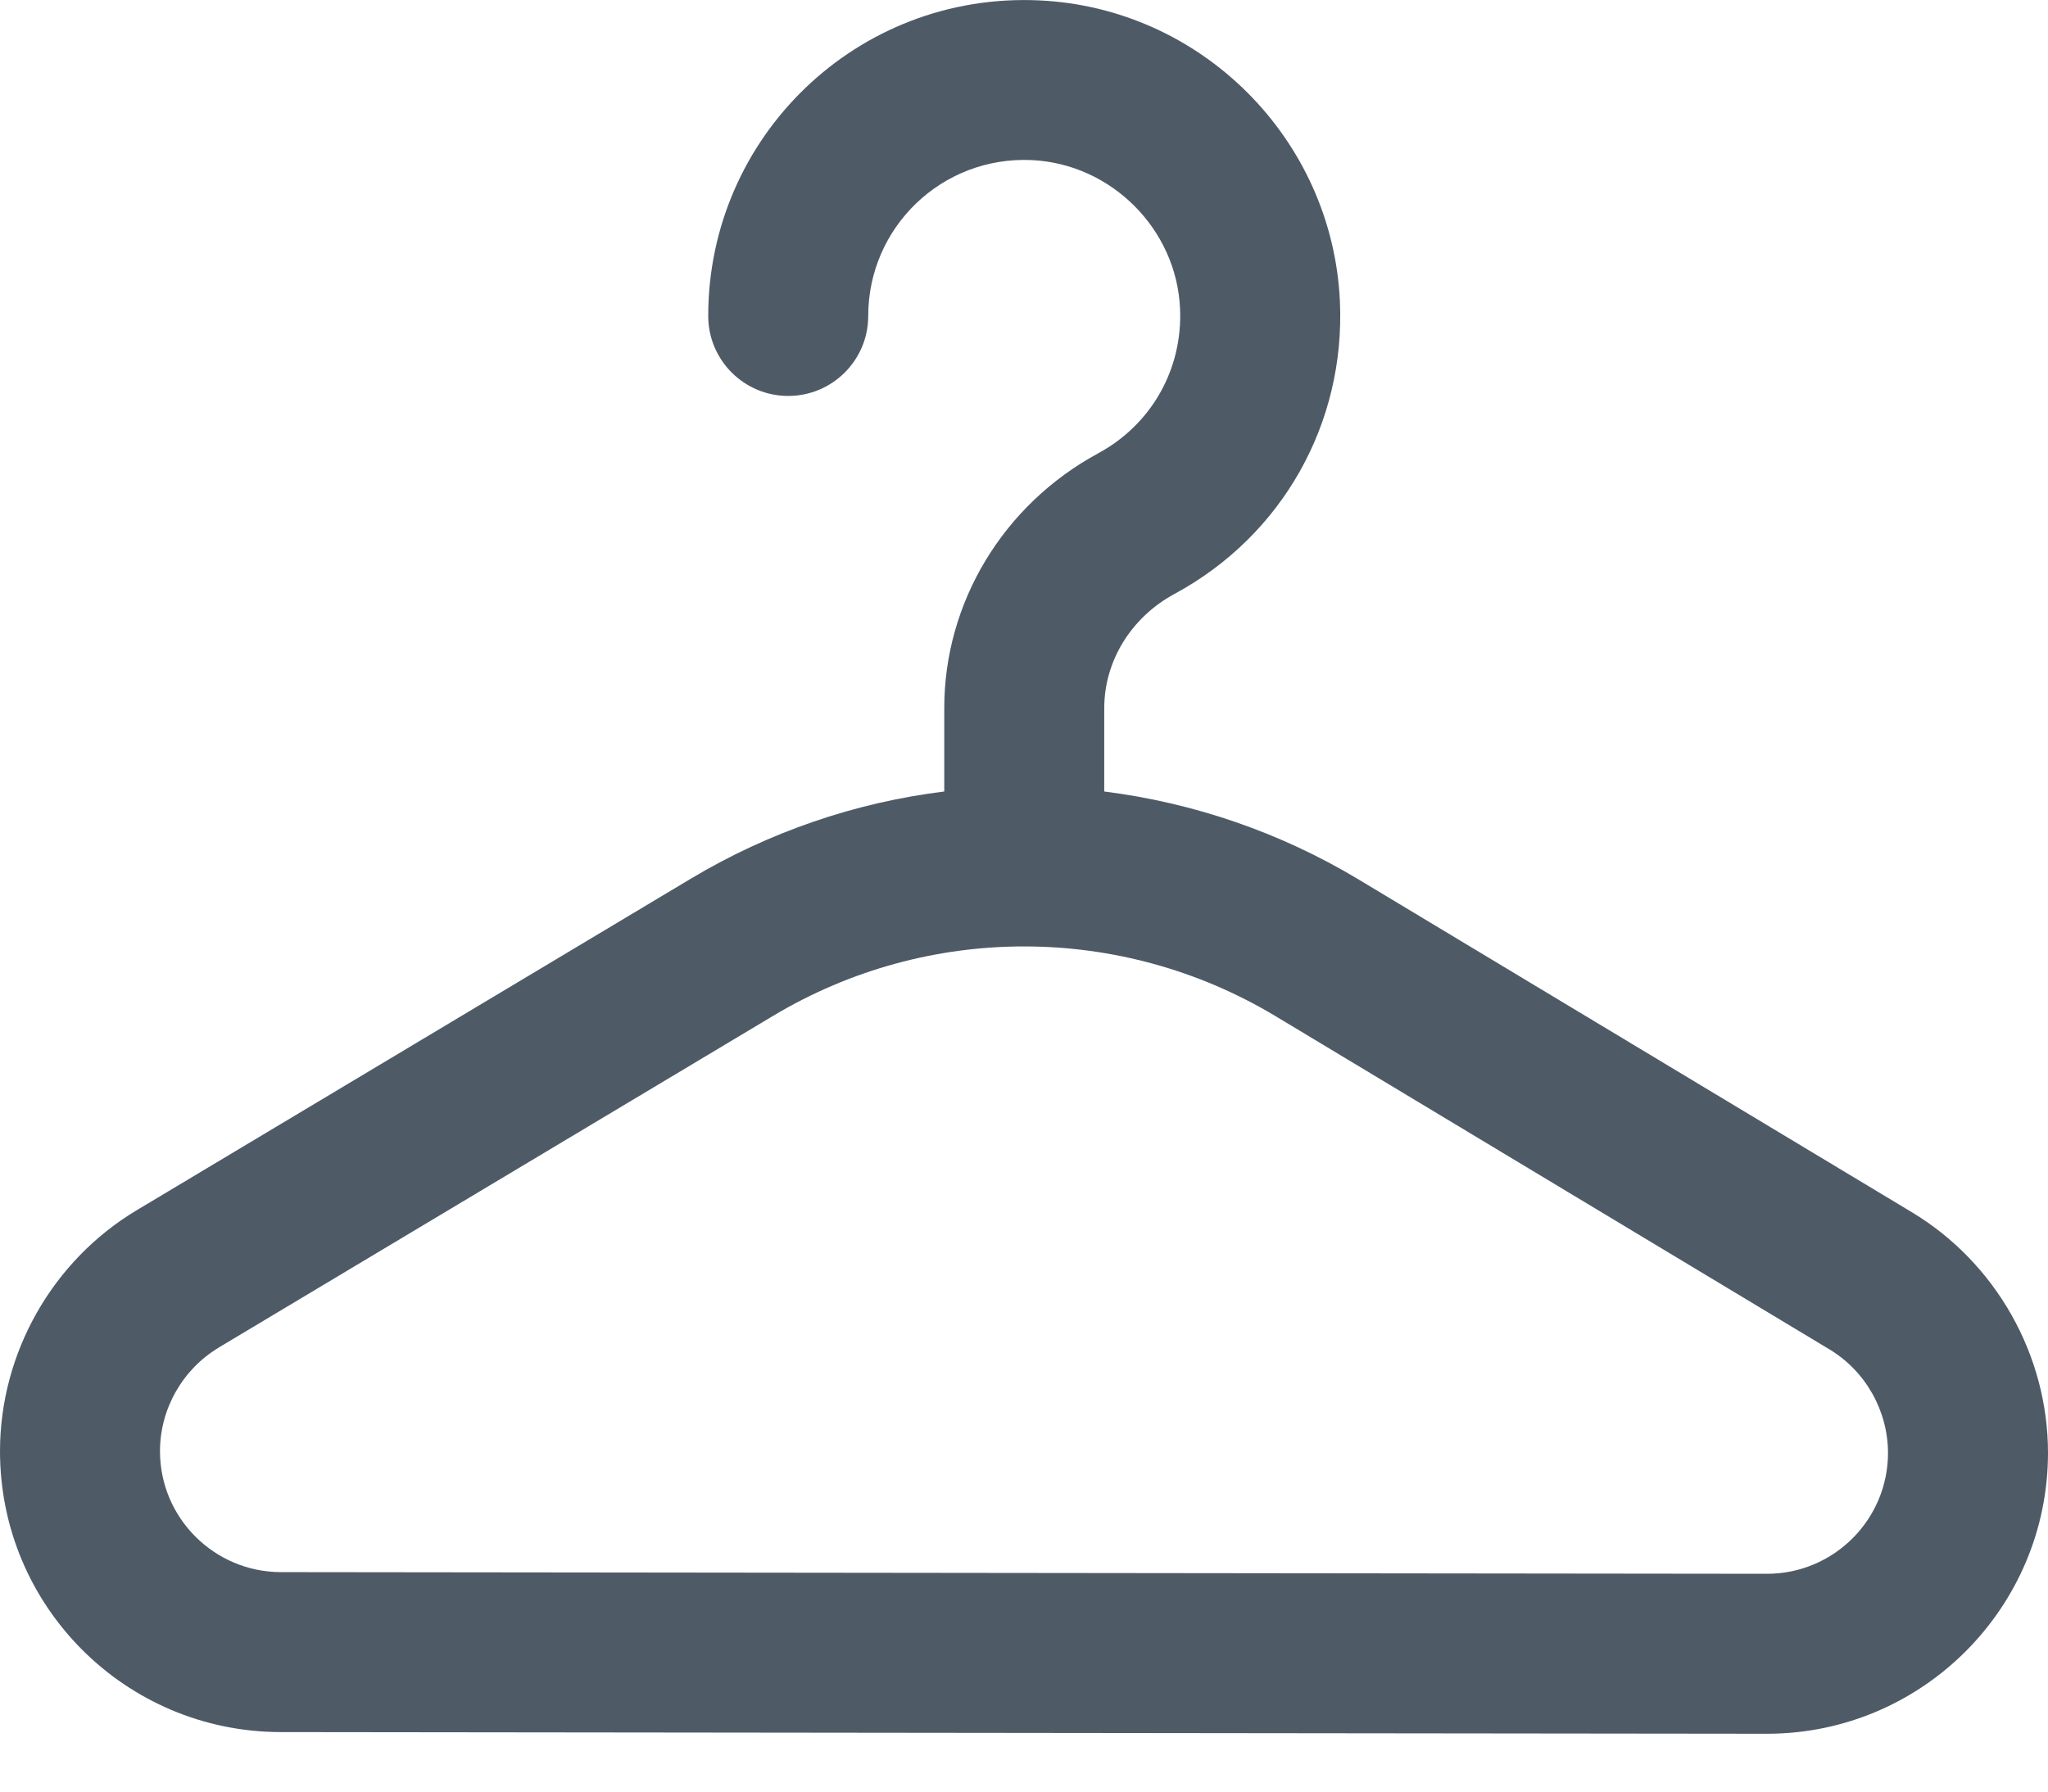
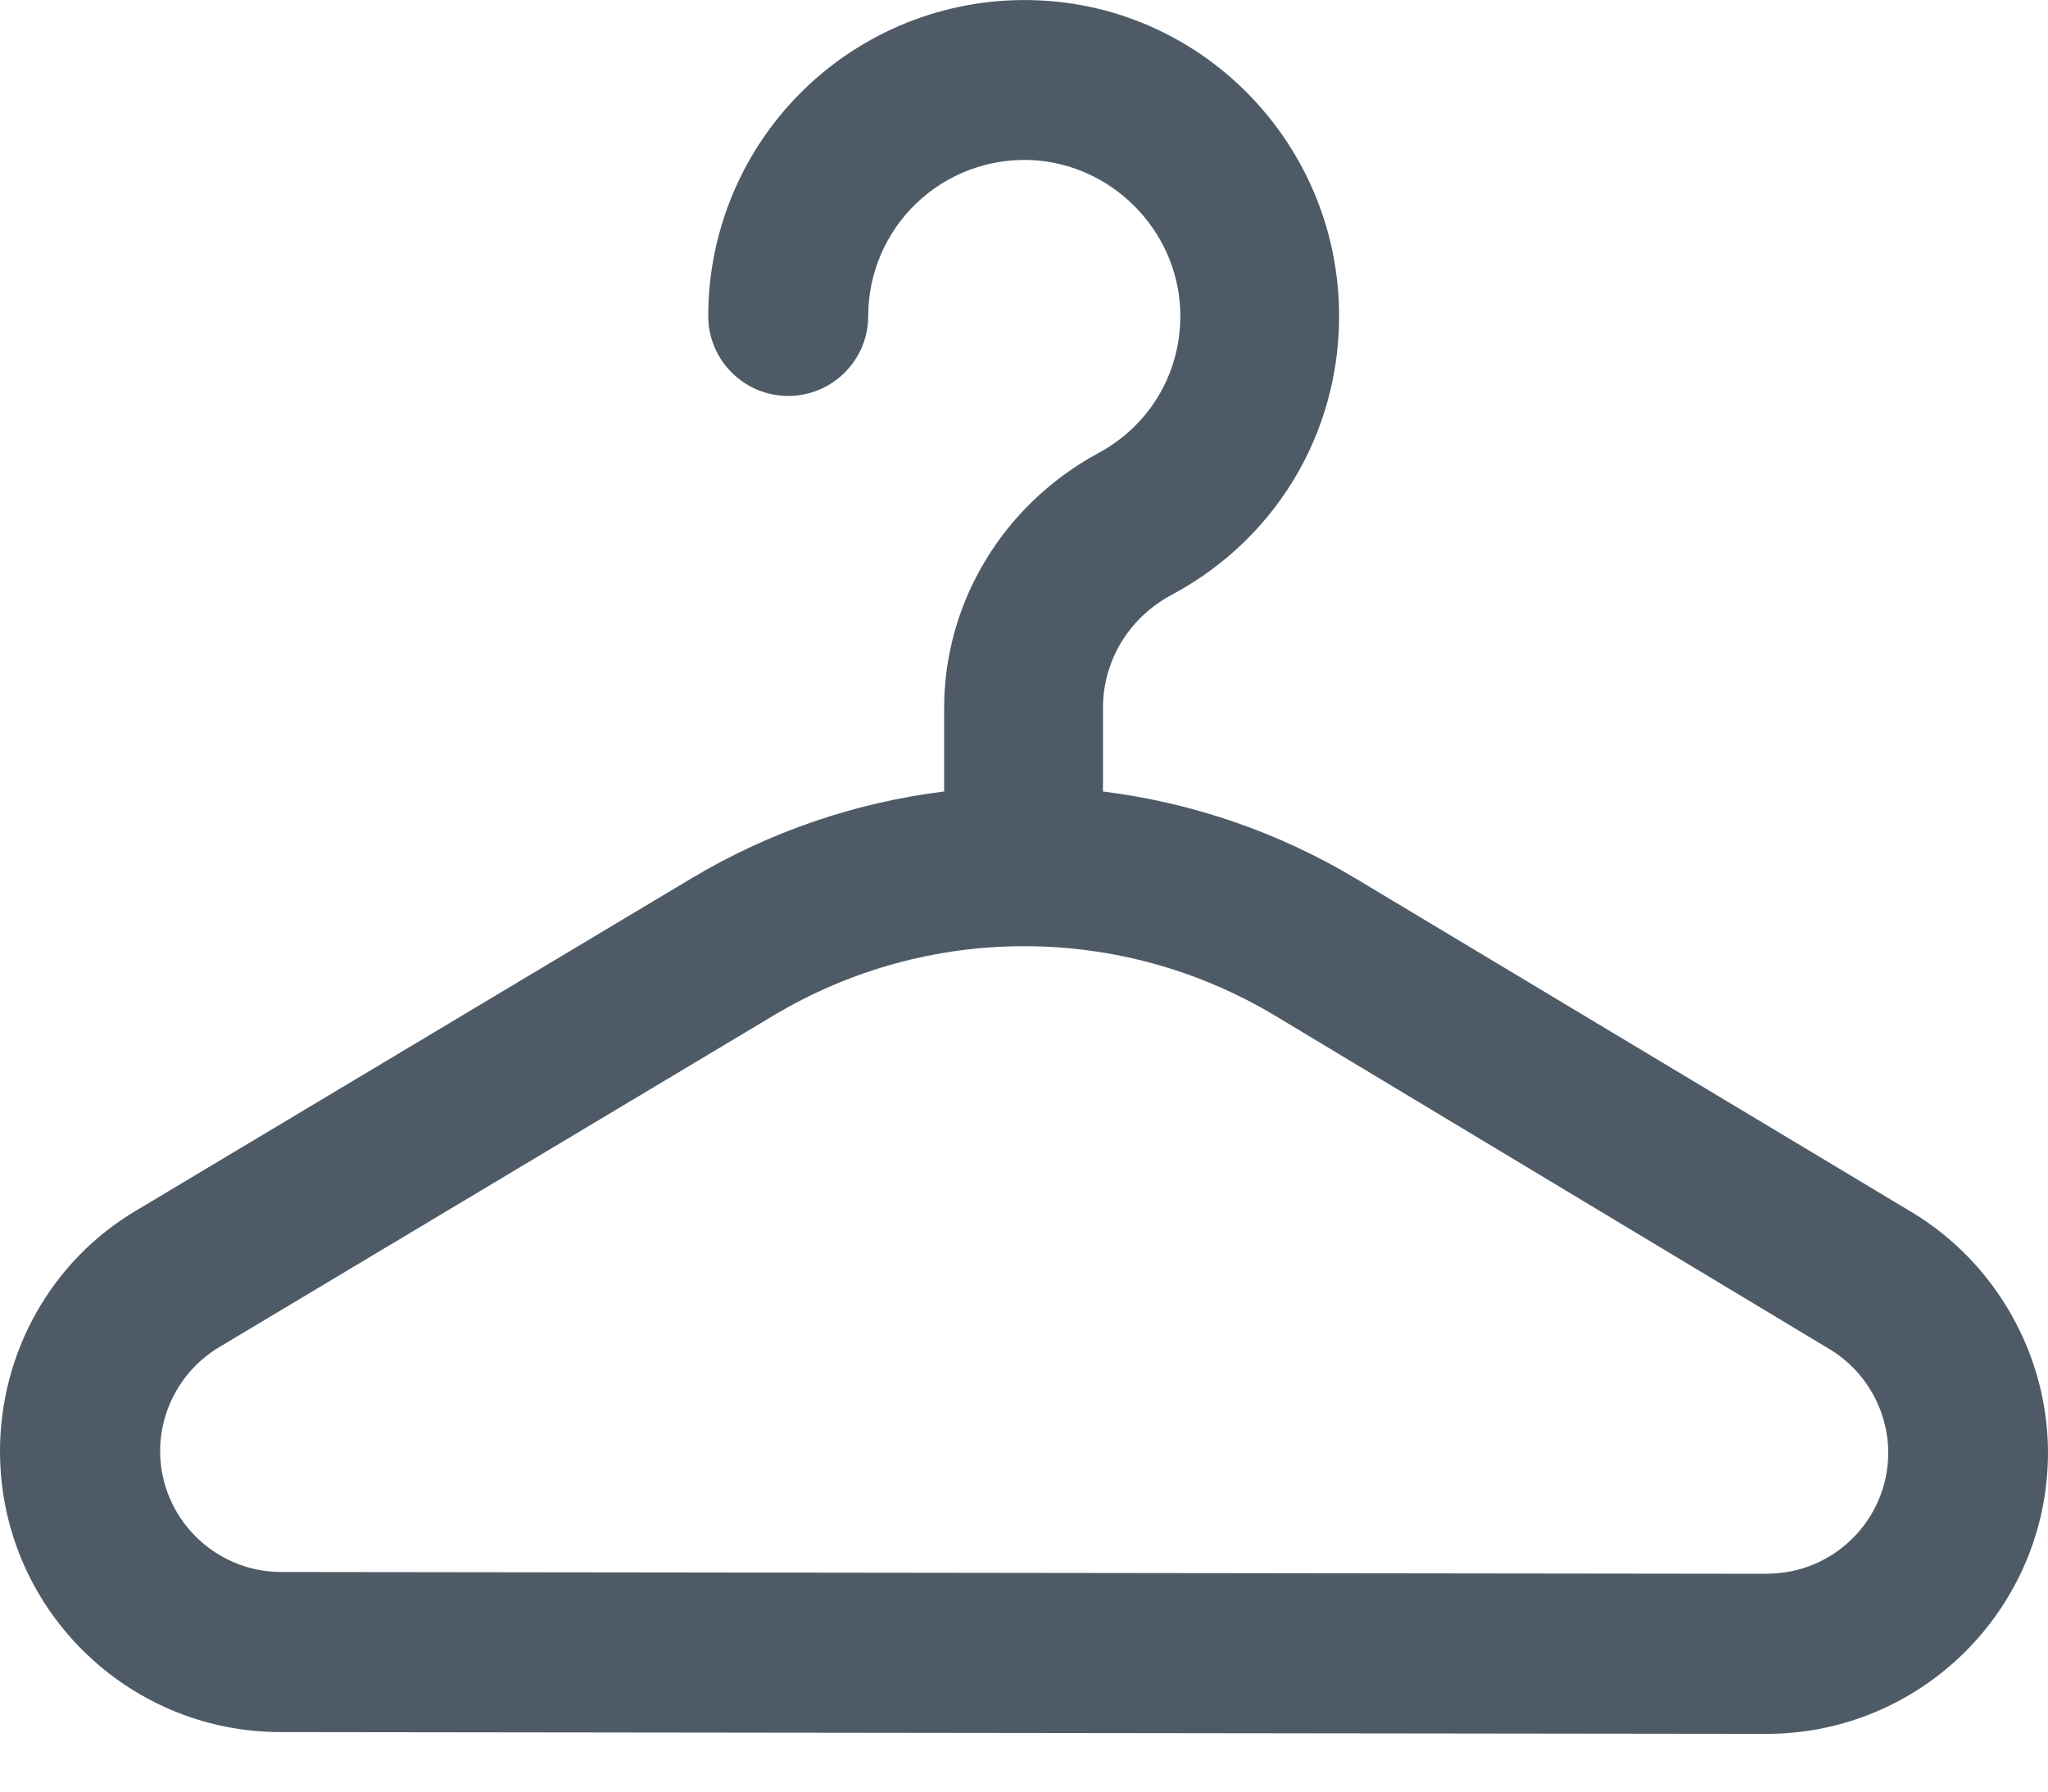
- <svg width="16" height="14" viewBox="0 0 16 14">
-   <path d="M14.937 9.473L10.61 6.87C10.002 6.505 9.326 6.273 8.627 6.185V5.533C8.627 5.166 8.837 4.824 9.176 4.641C10.017 4.186 10.512 3.309 10.468 2.353C10.409 1.086 9.386 0.061 8.118 0.003C6.696 -0.062 5.533 1.07 5.533 2.469C5.533 2.814 5.813 3.094 6.158 3.094C6.503 3.094 6.783 2.814 6.783 2.469C6.783 1.777 7.358 1.219 8.06 1.251C8.681 1.28 9.191 1.789 9.219 2.41C9.241 2.883 8.996 3.317 8.58 3.542C7.838 3.944 7.377 4.707 7.377 5.533V6.185C6.68 6.271 6.007 6.502 5.401 6.864L1.068 9.457H1.068C0.41 9.851 0.001 10.571 1.37775e-06 11.338C-0.001 12.551 0.979 13.533 2.192 13.535L13.803 13.548H13.805C15.014 13.548 15.998 12.566 16 11.356C16.001 10.59 15.593 9.868 14.937 9.473ZM13.805 12.298C13.805 12.298 13.805 12.298 13.804 12.298L2.194 12.285C1.673 12.284 1.249 11.86 1.25 11.339C1.25 11.009 1.427 10.699 1.71 10.53H1.709L6.042 7.937C7.25 7.214 8.758 7.215 9.966 7.941L14.292 10.544C14.575 10.714 14.75 11.025 14.75 11.355C14.749 11.875 14.326 12.298 13.805 12.298Z" fill="#4E5B67" />
+ <svg xmlns="http://www.w3.org/2000/svg" width="16" height="14">
+   <path d="M14.937 9.473L10.6 6.87c-.608-.366-1.284-.598-1.983-.685v-.652c0-.367.2-.71.55-.892.84-.455 1.336-1.332 1.292-2.288C10.4 1.086 9.386.06 8.118.003a2.47 2.47 0 0 0-2.585 2.466c0 .345.28.625.625.625s.625-.28.625-.625A1.22 1.22 0 0 1 8.06 1.251c.62.03 1.13.538 1.16 1.16.022.473-.223.906-.64 1.13-.742.402-1.204 1.165-1.204 1.992v.652c-.697.086-1.37.317-1.976.68L1.068 9.457C.4 9.85.001 10.57 0 11.338c-.001 1.213.98 2.196 2.192 2.197l11.613.014A2.2 2.2 0 0 0 16 11.356c.001-.766-.407-1.488-1.063-1.883zm-1.13 2.825l-11.612-.014c-.52-.001-.944-.425-.944-.946a.95.95 0 0 1 .46-.81h0l4.333-2.593c1.208-.723 2.716-.722 3.923.005l4.327 2.603a.95.95 0 0 1 .458.81c-.001.52-.424.944-.945.944z" fill="#4e5b67" />
</svg>
